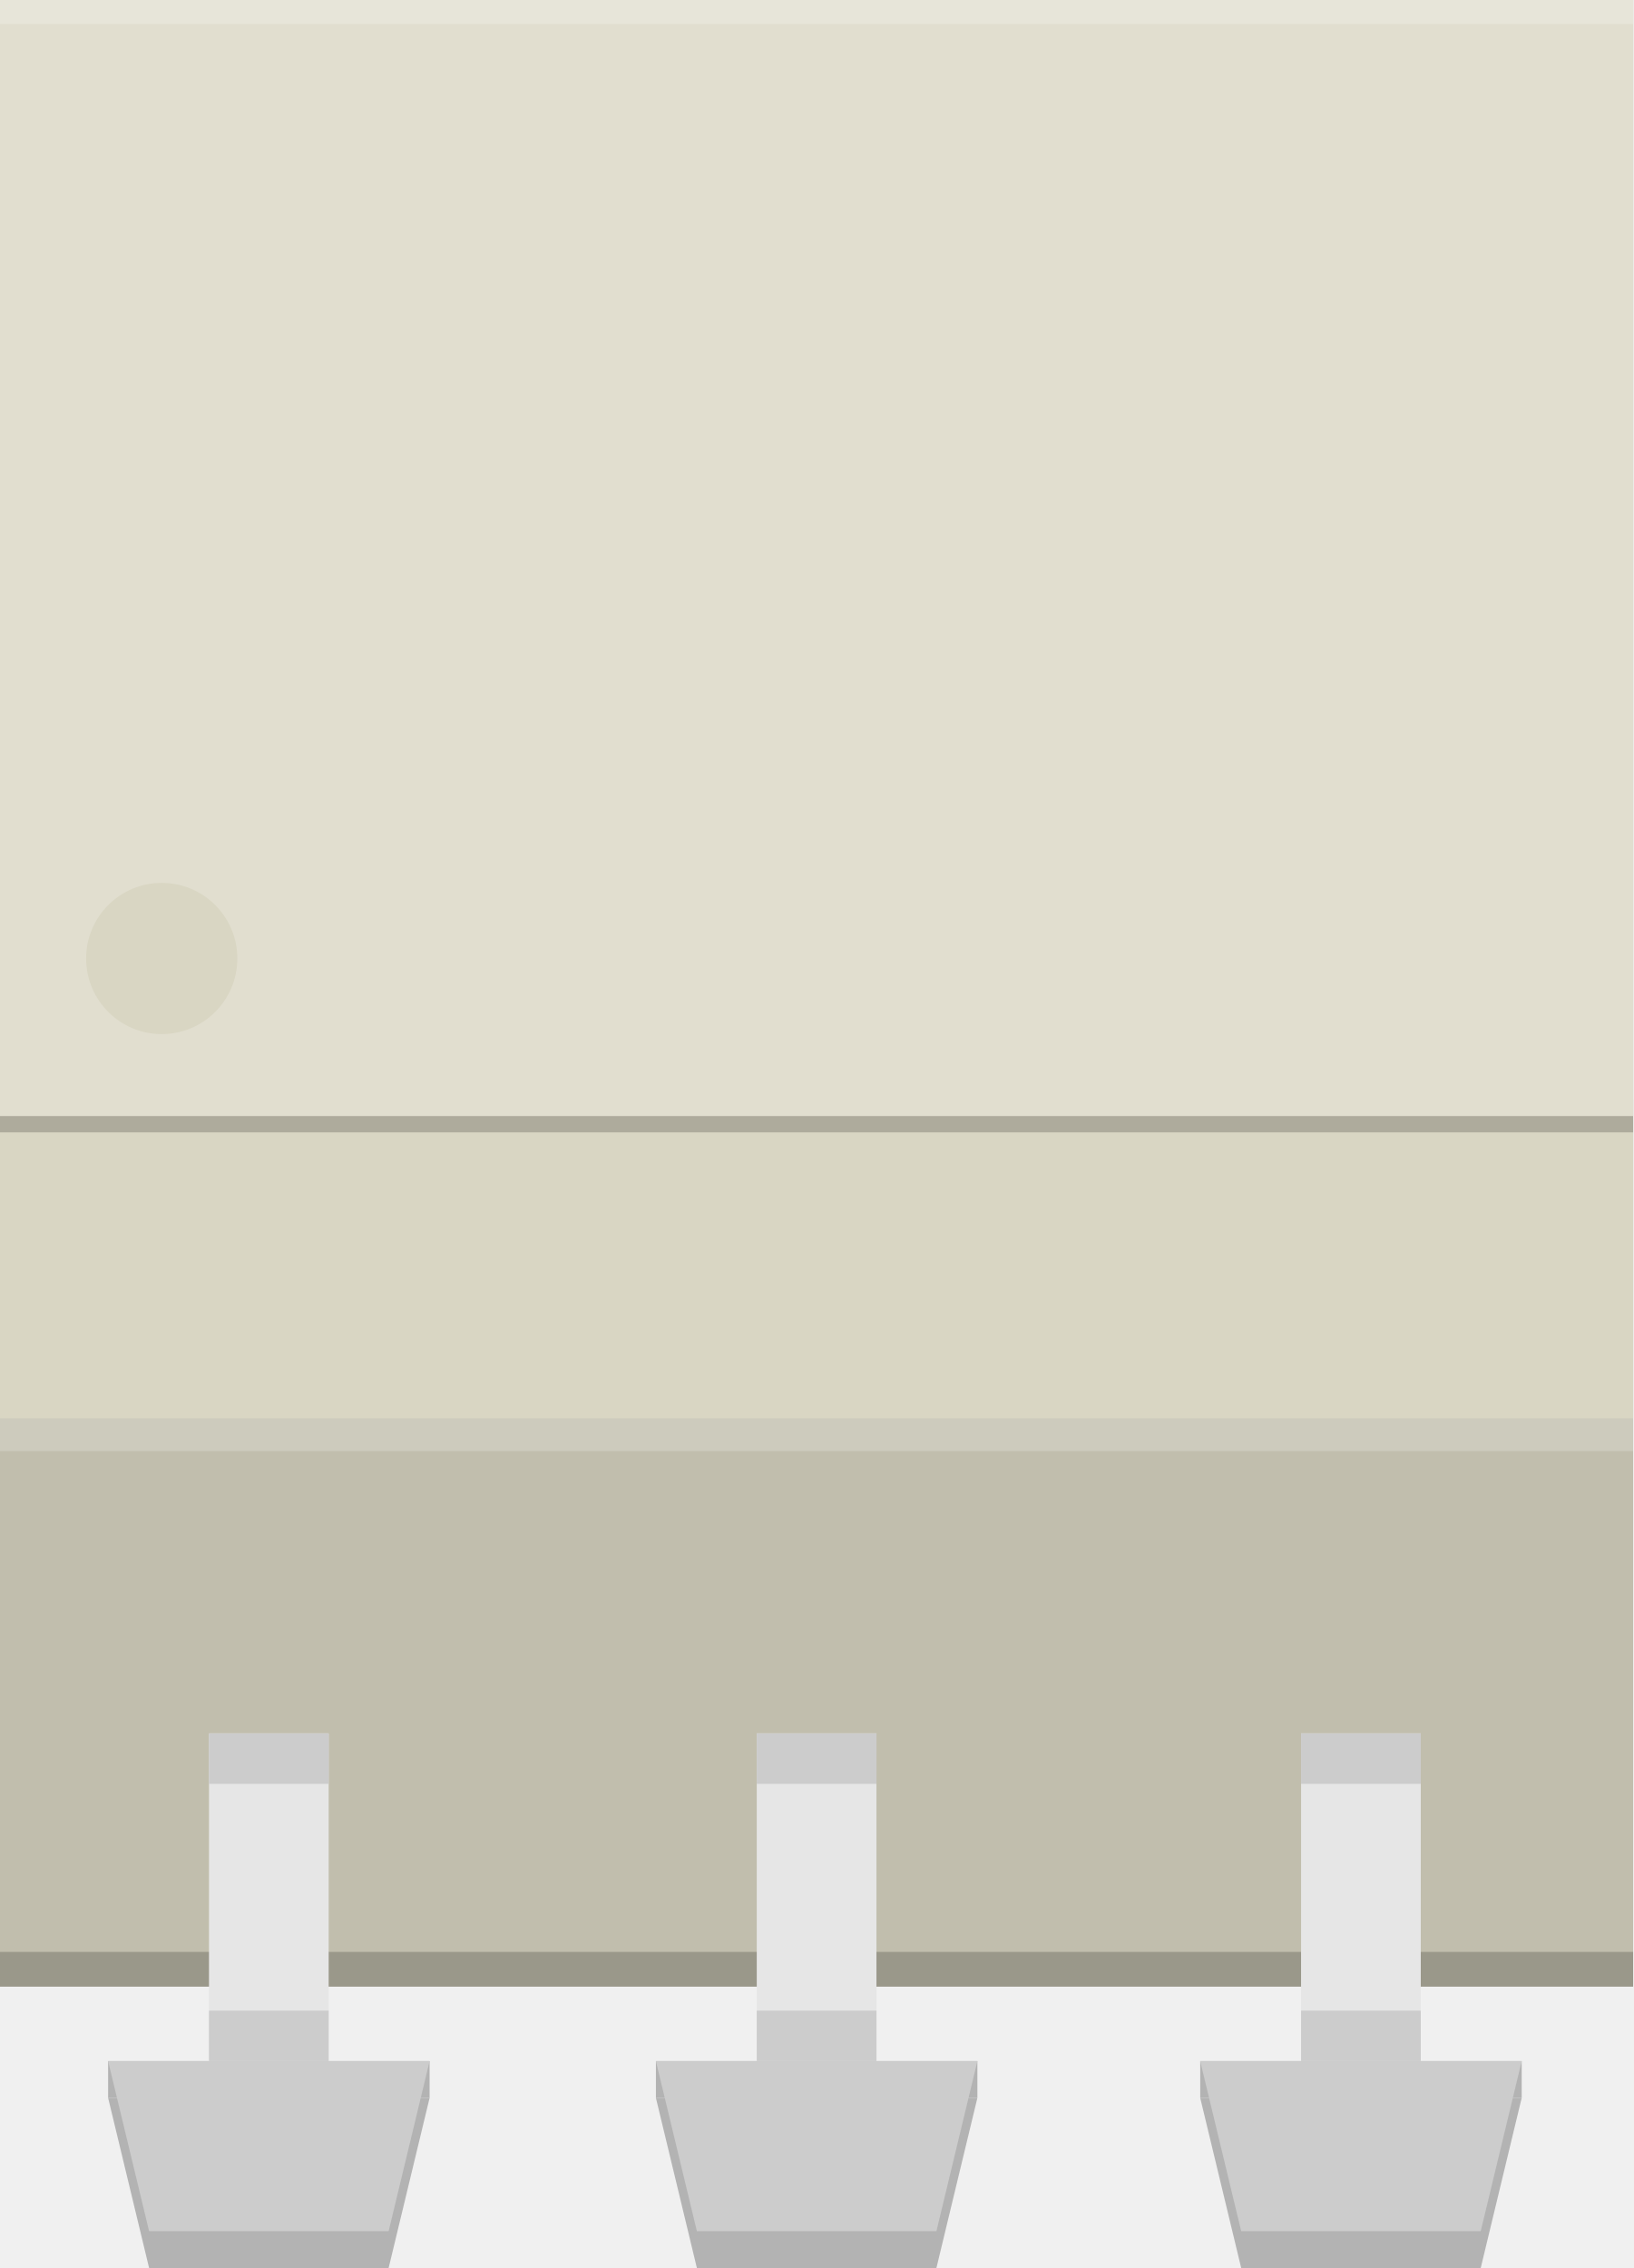
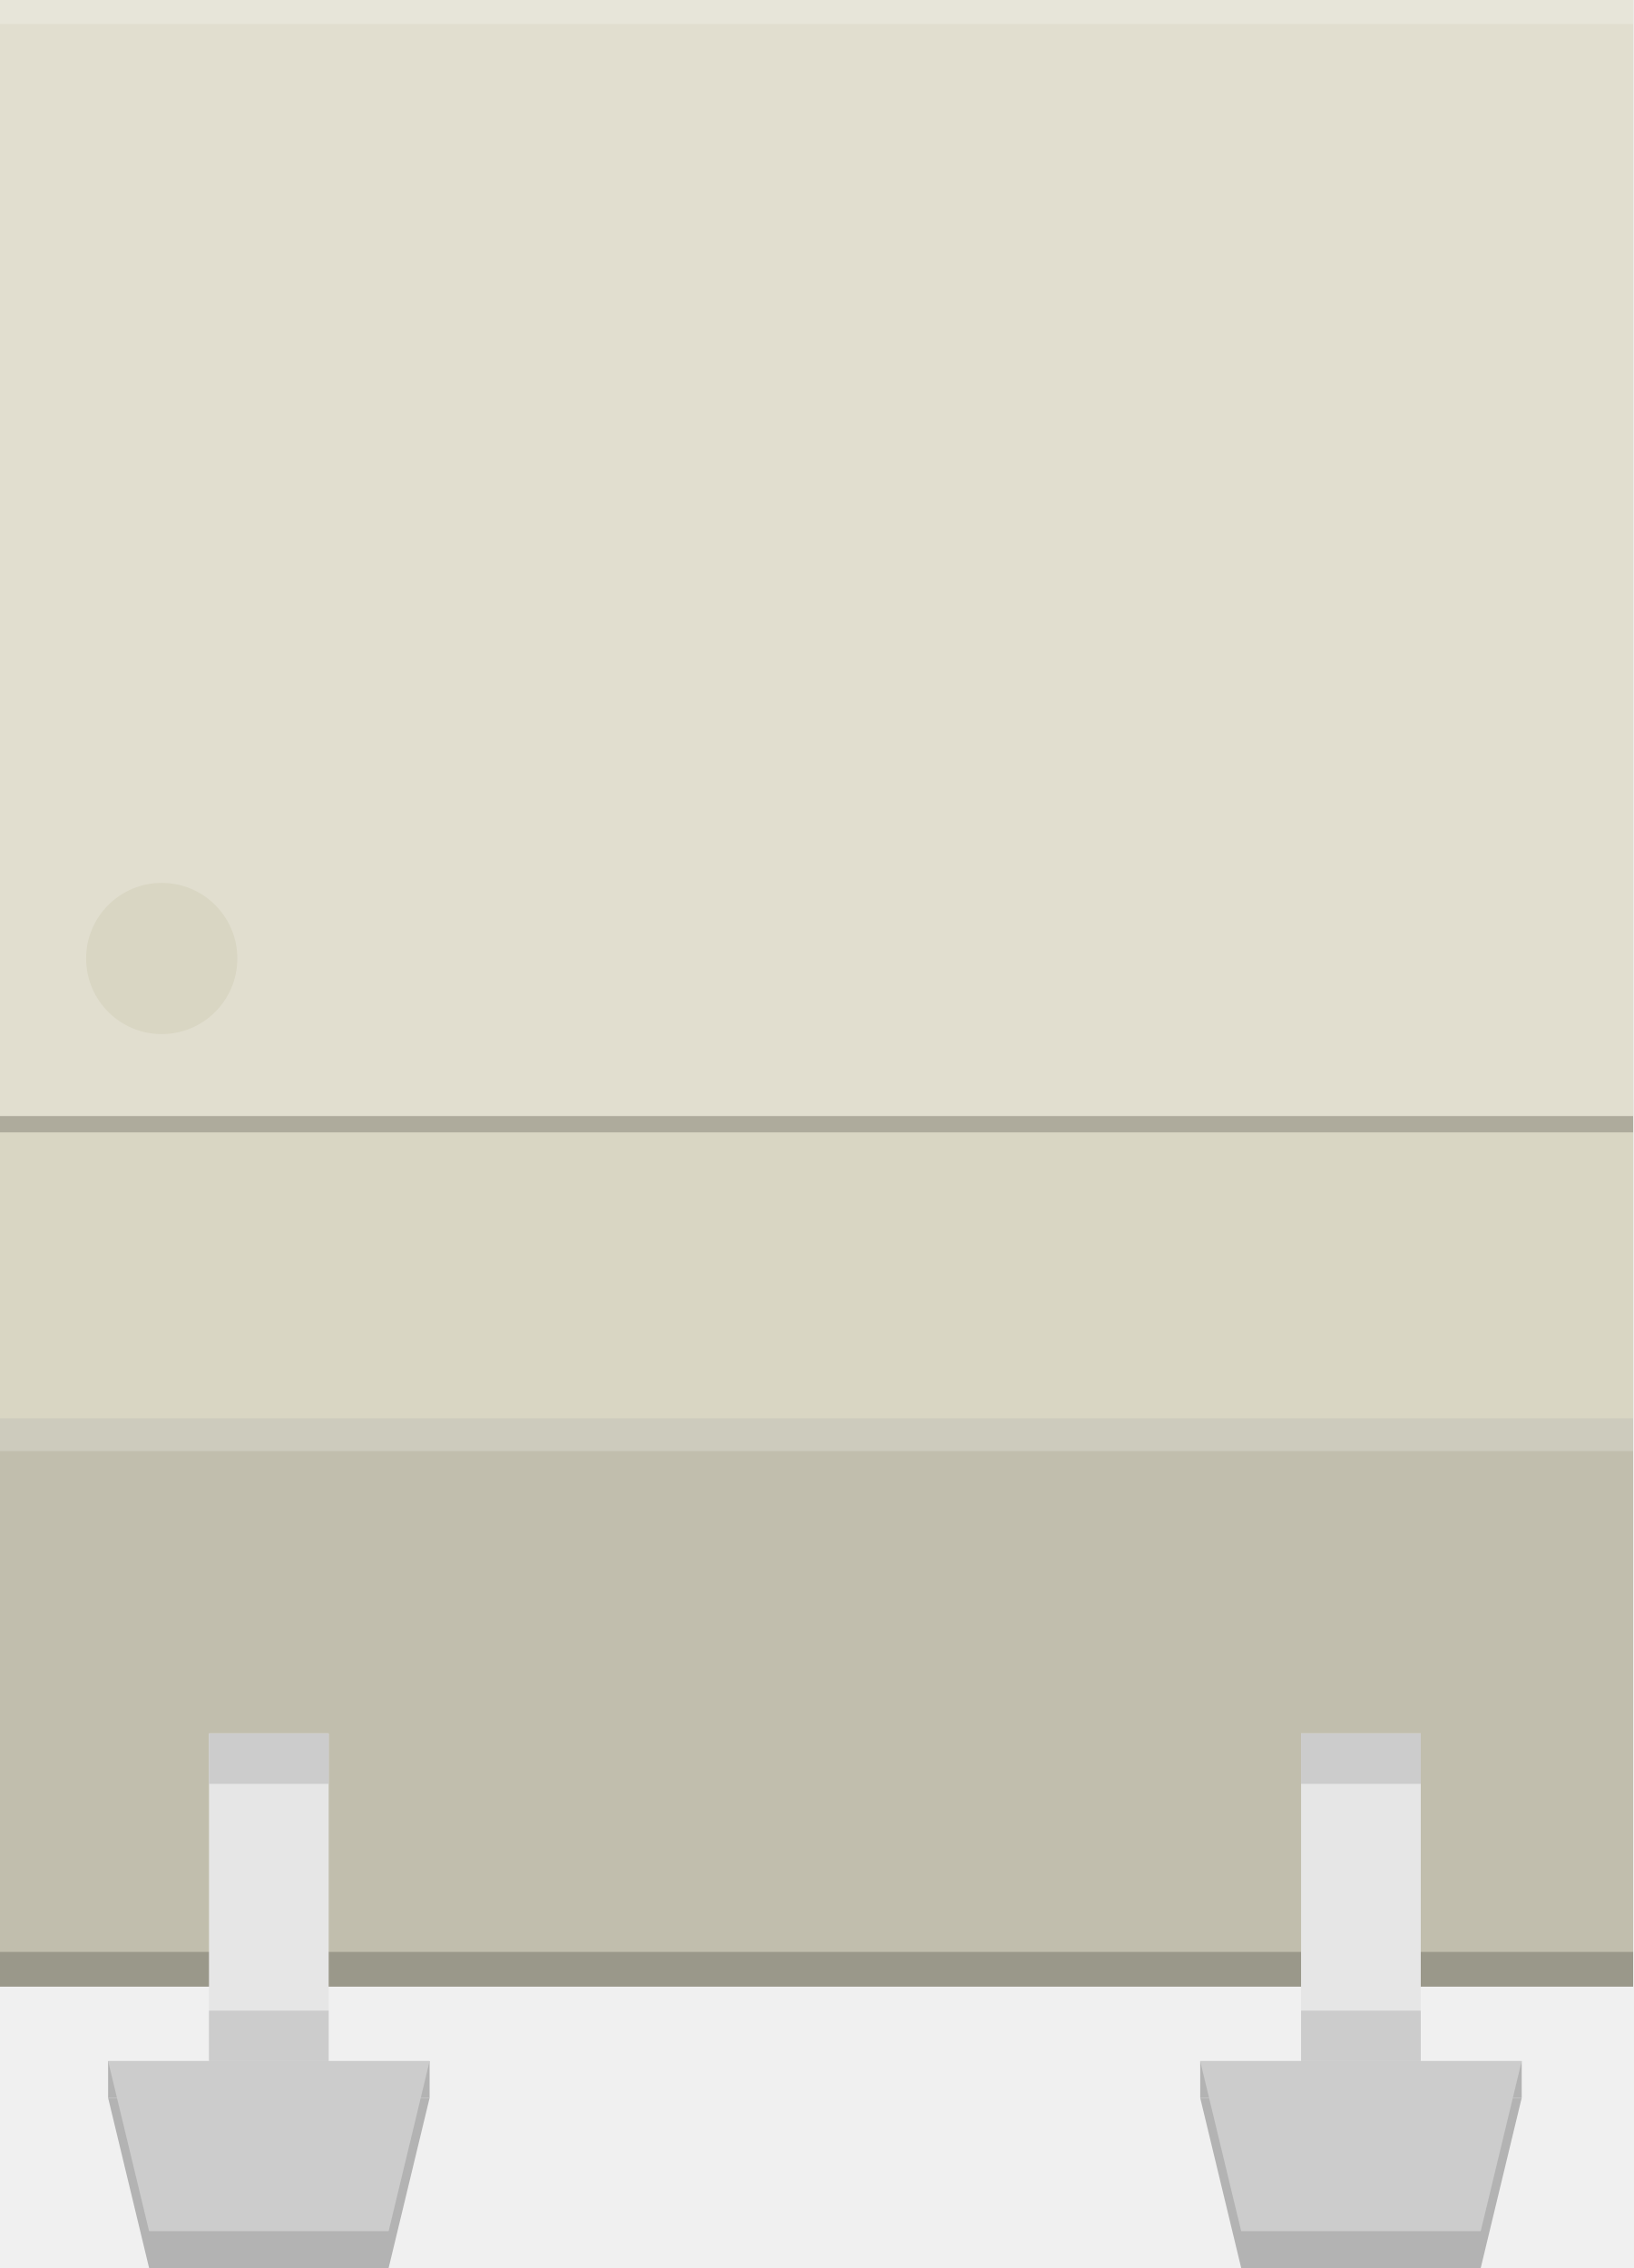
<svg xmlns="http://www.w3.org/2000/svg" version="1.1" id="Ebene_1" x="0px" y="0px" width="21.6px" height="29.999px" viewBox="0 0 21.6 29.999" enable-background="new 0 0 21.6 29.999" xml:space="preserve">
  <g>
    <rect x="0" y="0" fill="#C1BEAD" width="21.6" height="26.277" />
    <rect x="0" y="25.818" opacity="0.2" width="21.6" height="0.46" />
    <g>
      <rect x="1.43" y="27.262" fill="#B3B3B3" width="4.252" height="0.487" />
      <polygon fill="#B3B3B3" points="5.14,29.999 1.972,29.999 1.43,27.749 5.682,27.749   " />
      <rect x="2.764" y="22.928" fill="#E6E6E6" width="1.583" height="4.334" />
      <polygon fill="#CCCCCC" points="5.14,29.512 1.972,29.512 1.43,27.262 5.682,27.262   " />
-     </g>
-     <g>
-       <rect x="8.675" y="27.262" fill="#B3B3B3" width="4.252" height="0.487" />
-       <polygon fill="#B3B3B3" points="12.385,29.999 9.217,29.999 8.675,27.749 12.927,27.749   " />
-       <rect x="10.009" y="22.928" fill="#E6E6E6" width="1.583" height="4.334" />
-       <polygon fill="#CCCCCC" points="12.385,29.512 9.217,29.512 8.675,27.262 12.927,27.262   " />
    </g>
    <g>
      <rect x="15.874" y="27.262" fill="#B3B3B3" width="4.252" height="0.487" />
      <polygon fill="#B3B3B3" points="19.584,29.999 16.416,29.999 15.874,27.749 20.126,27.749   " />
      <rect x="17.208" y="22.928" fill="#E6E6E6" width="1.583" height="4.334" />
      <polygon fill="#CCCCCC" points="19.584,29.512 16.416,29.512 15.874,27.262 20.126,27.262   " />
    </g>
    <rect x="0" y="0" fill="#D9D6C3" width="21.6" height="18.762" />
    <rect x="0" y="18.762" opacity="0.2" fill="#FFFFFF" width="21.6" height="0.431" />
    <rect x="0" y="14.547" opacity="0.2" width="21.6" height="0.431" />
    <rect x="0" y="0" fill="#E1DECF" width="21.6" height="14.762" />
    <rect x="0" y="0" opacity="0.2" fill="#FFFFFF" width="21.6" height="0.317" />
    <rect x="2.764" y="22.928" fill="#CCCCCC" width="1.583" height="0.667" />
-     <rect x="10.009" y="22.928" fill="#CCCCCC" width="1.583" height="0.667" />
    <rect x="17.208" y="22.928" fill="#CCCCCC" width="1.583" height="0.667" />
    <rect x="2.764" y="26.595" fill="#CCCCCC" width="1.583" height="0.667" />
-     <rect x="10.009" y="26.595" fill="#CCCCCC" width="1.583" height="0.667" />
    <rect x="17.208" y="26.595" fill="#CCCCCC" width="1.583" height="0.667" />
    <circle fill="#D9D6C3" cx="2.139" cy="12.678" r="1" />
  </g>
</svg>
